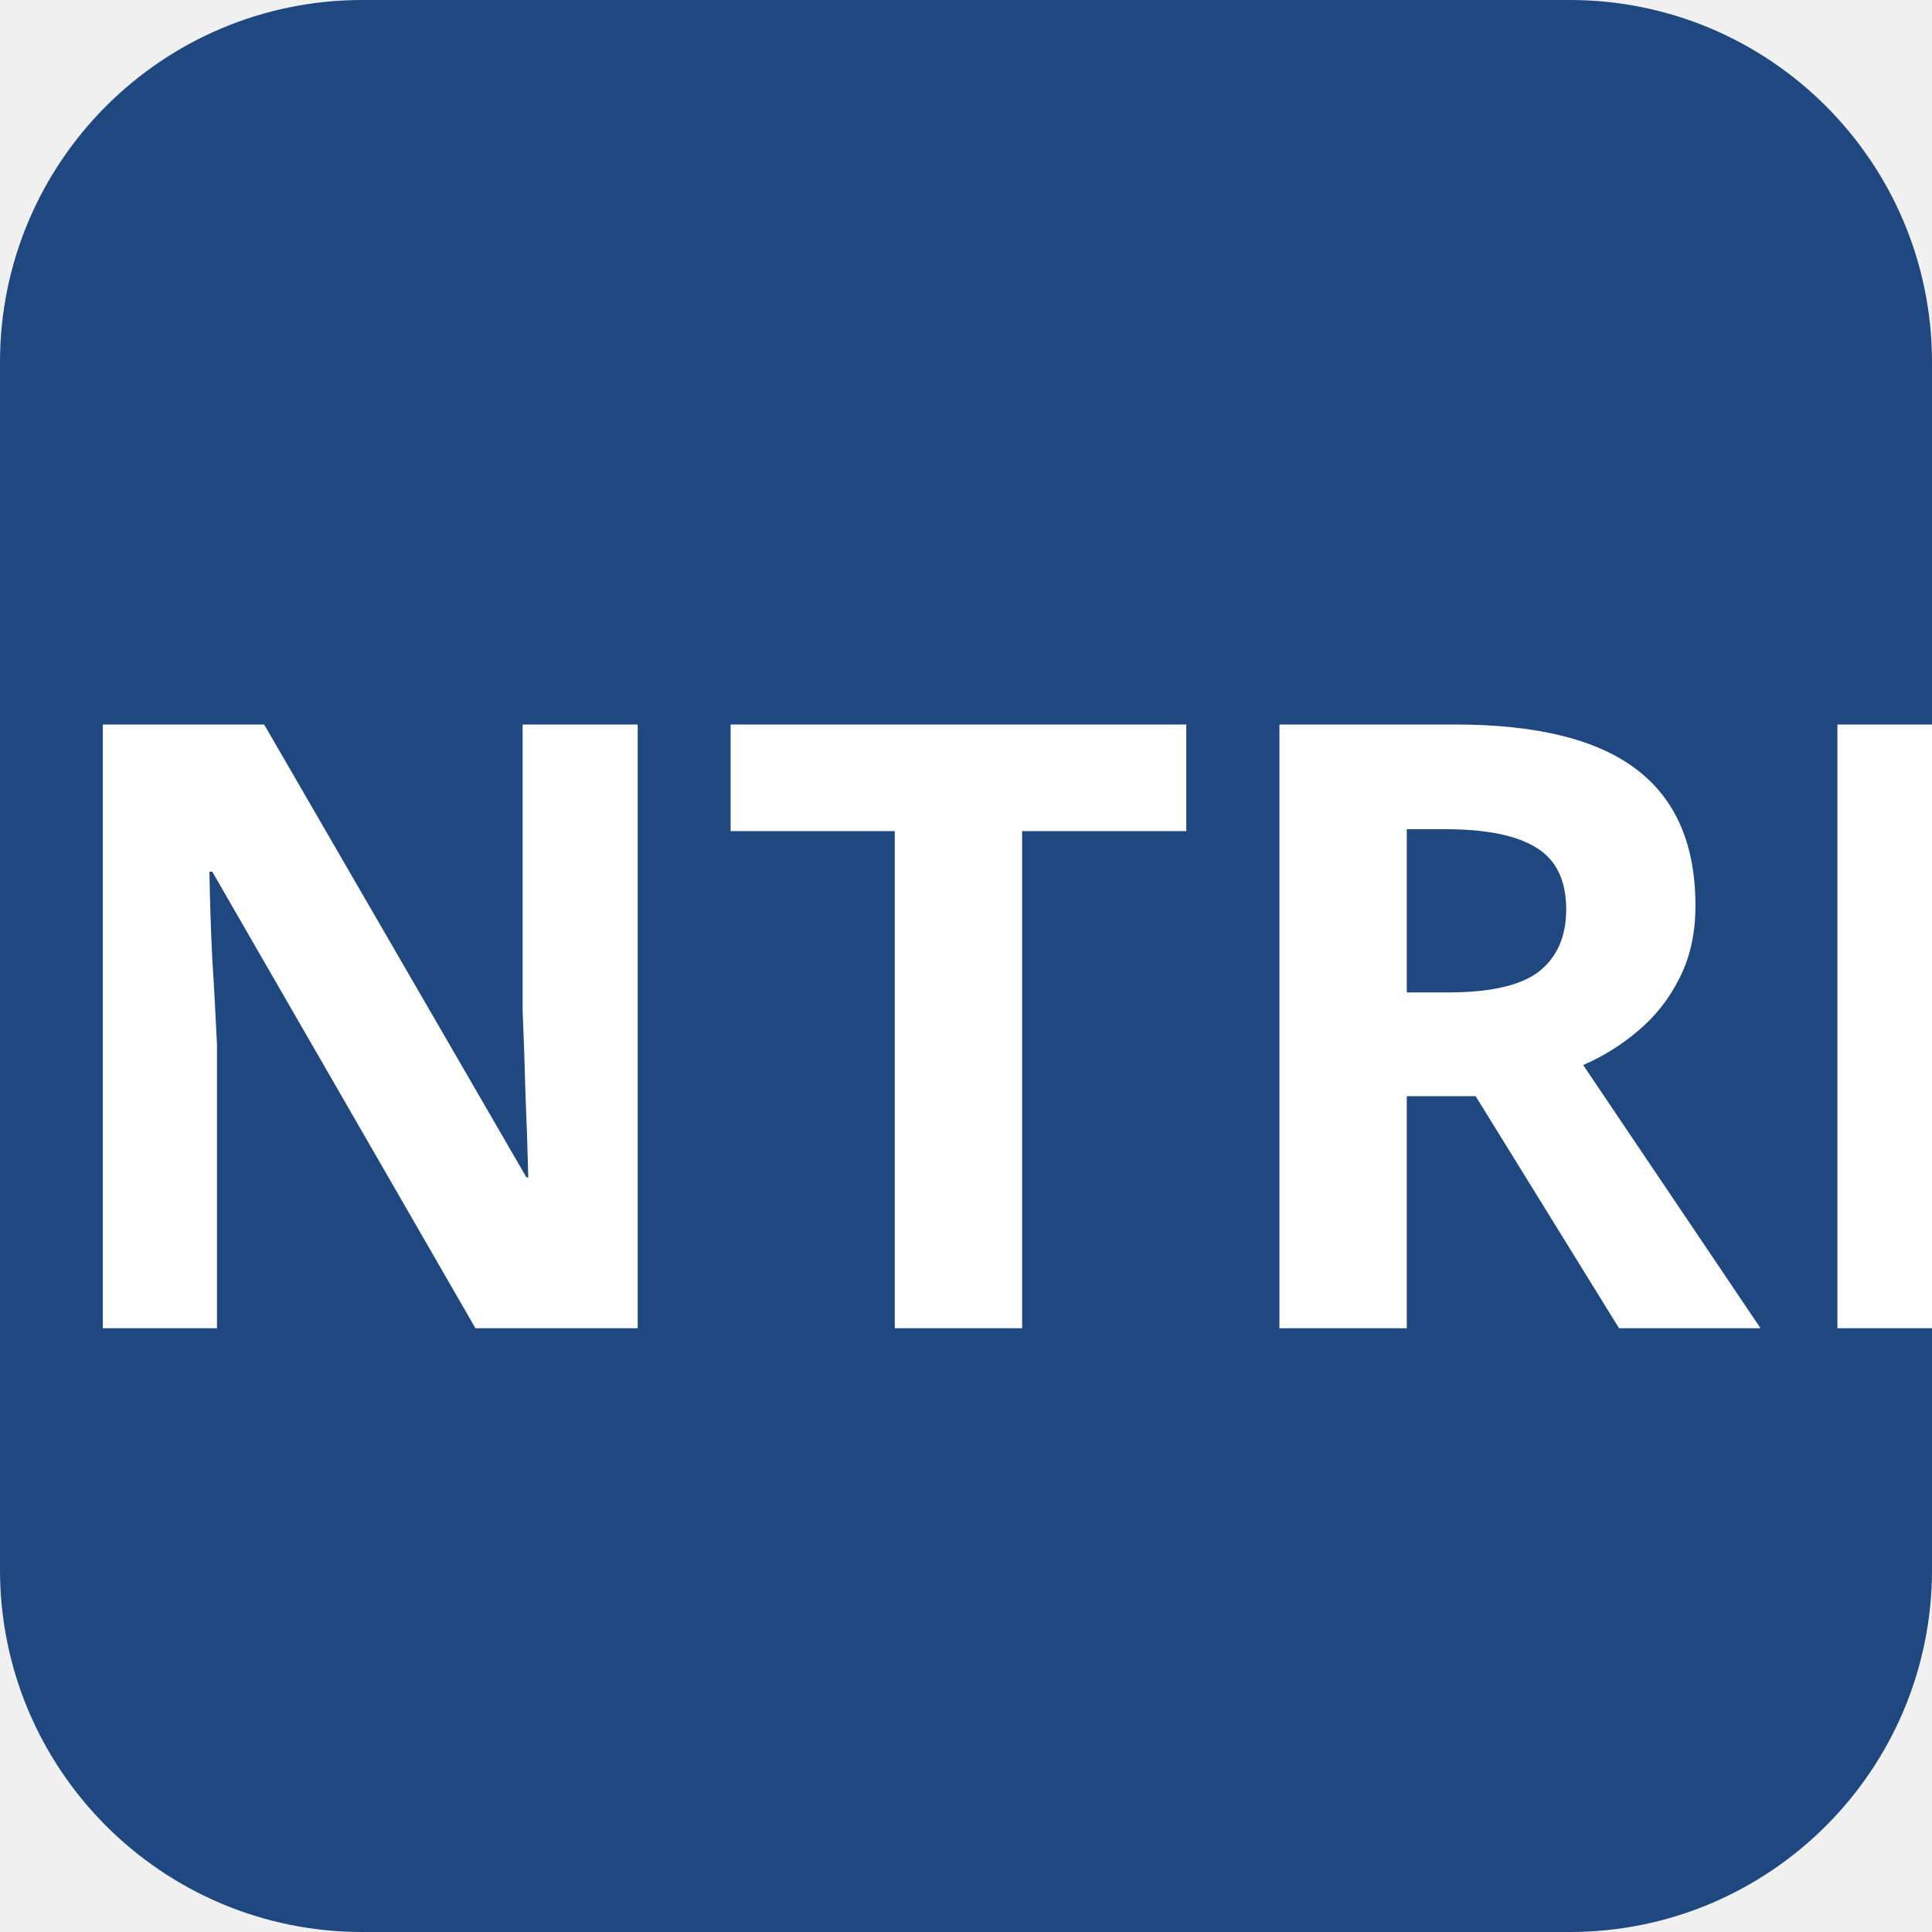
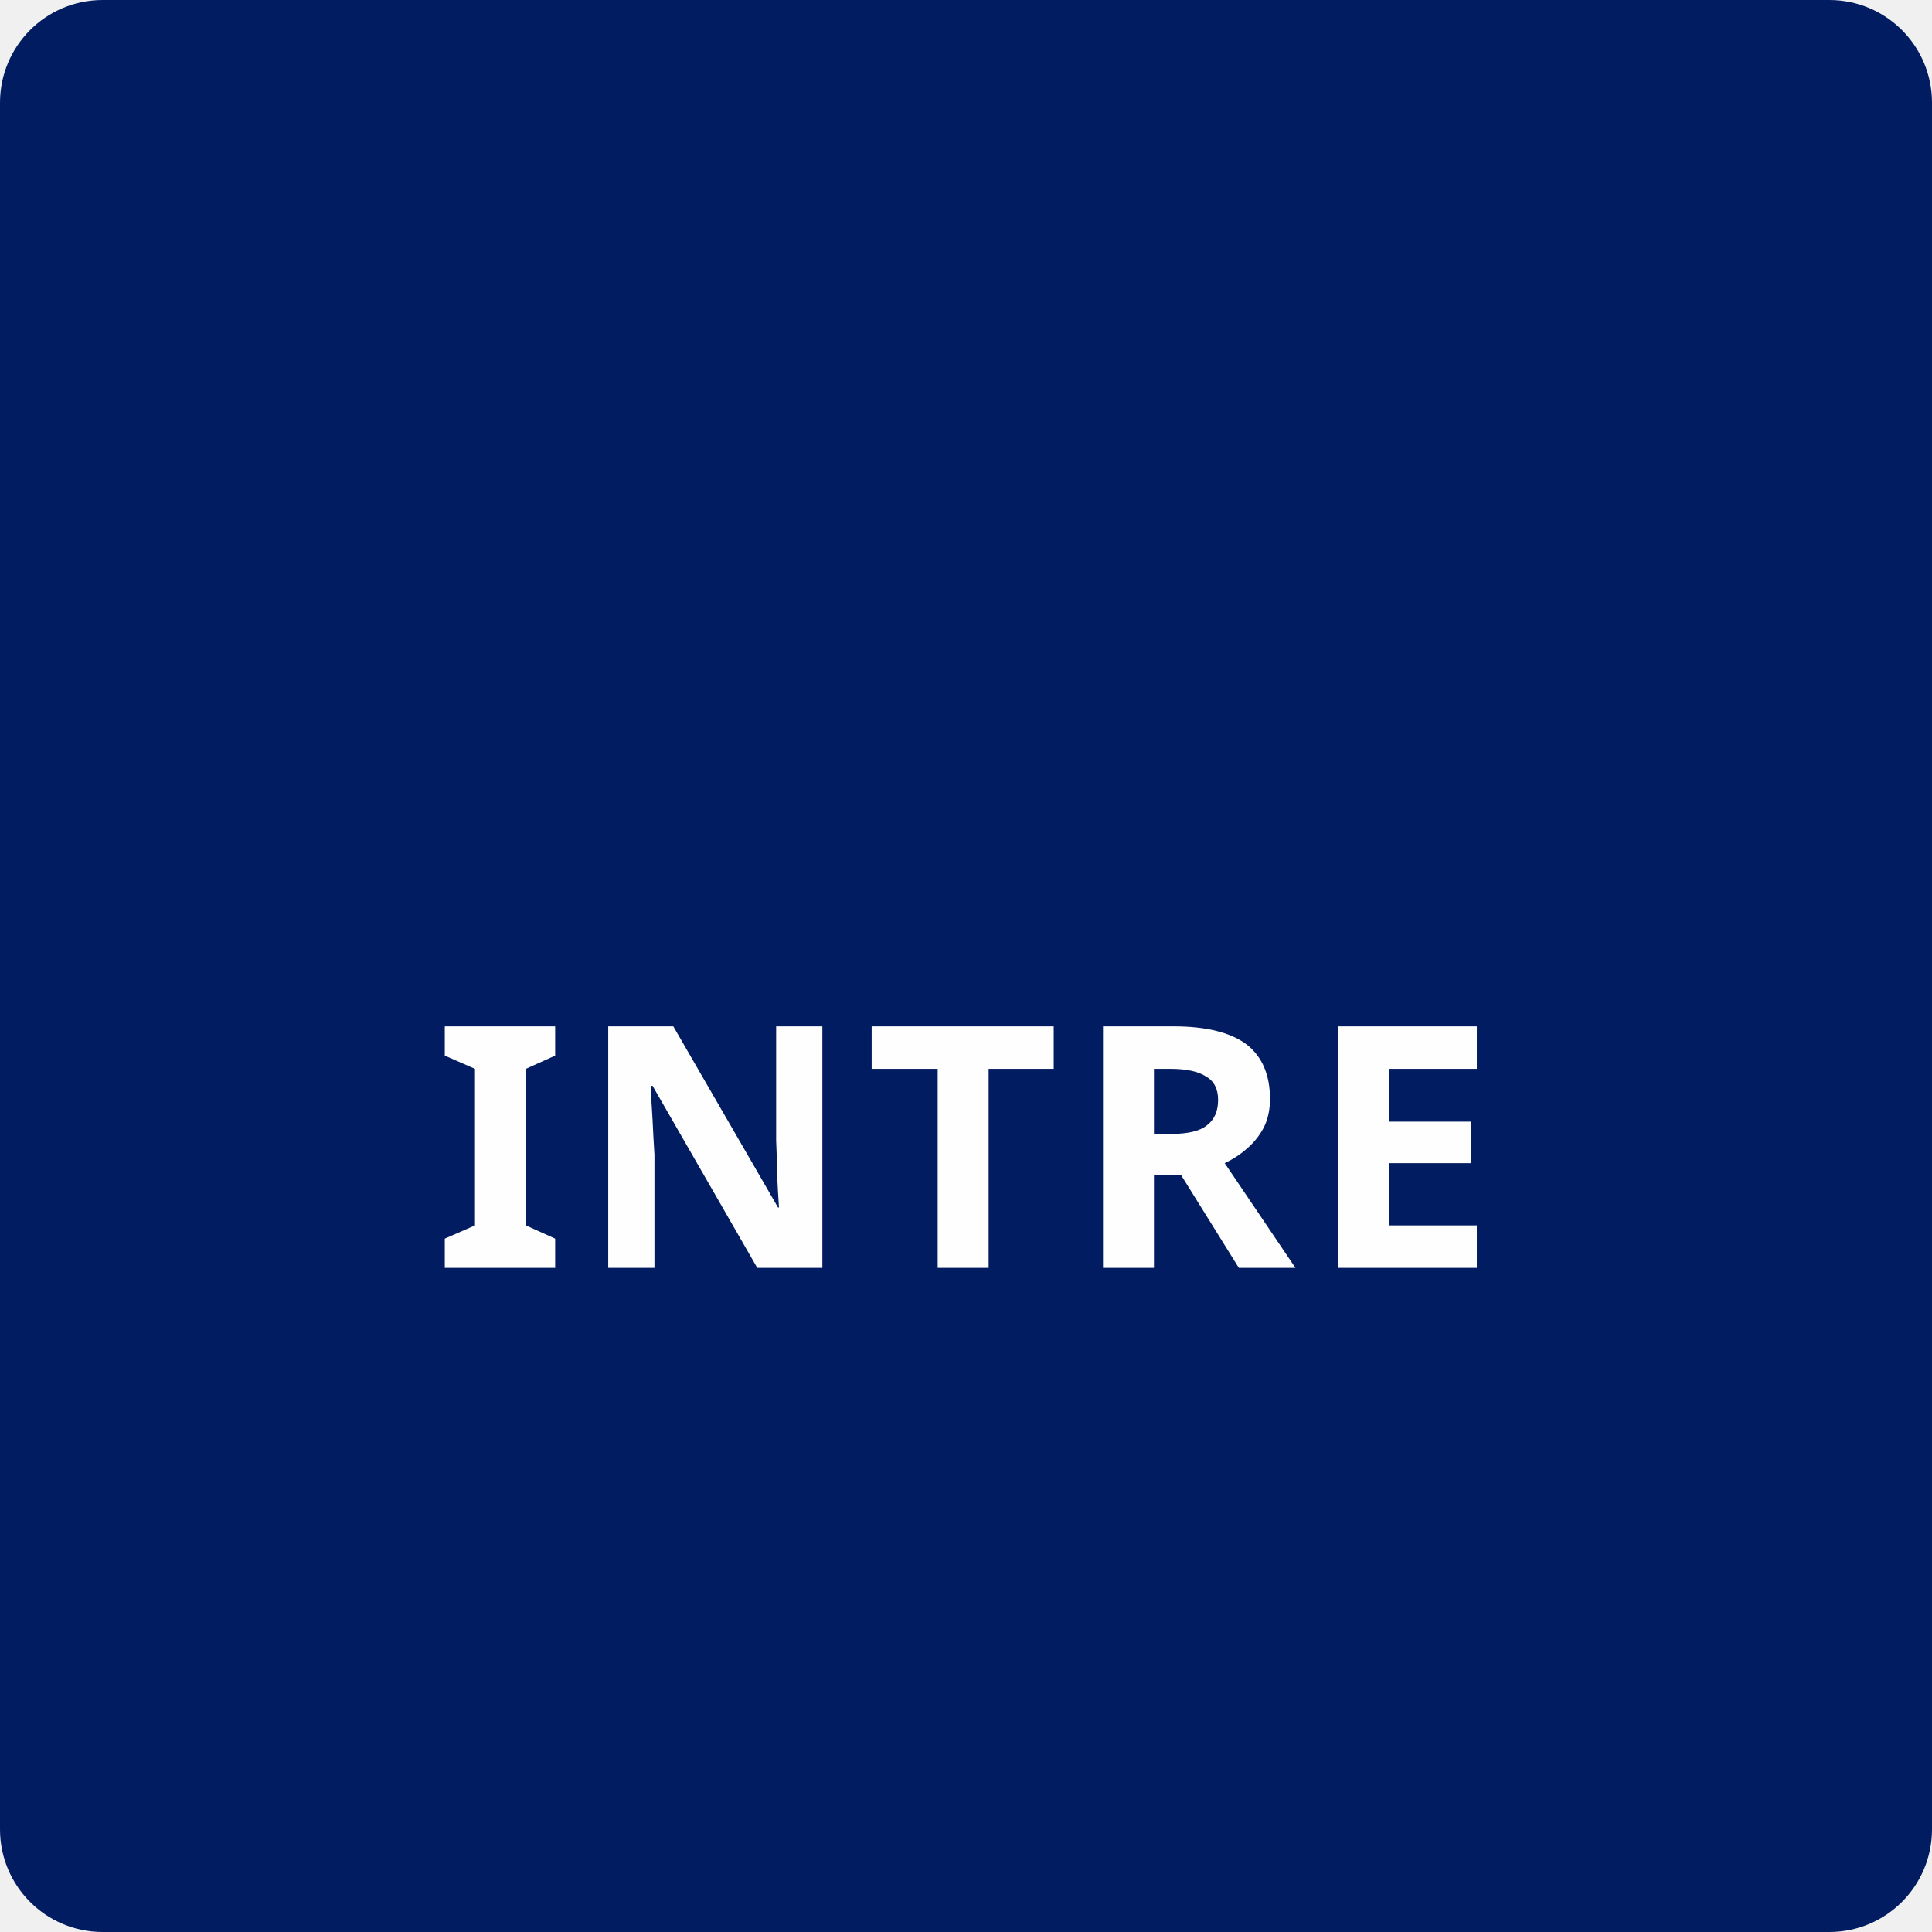
<svg xmlns="http://www.w3.org/2000/svg" width="32" height="32" viewBox="0 0 32 32">
-   <rect width="32" height="32" rx="6" fill="#1F4880" />
-   <text x="16" y="22" text-anchor="middle" font-family="'Josefin Sans','Century Gothic',sans-serif" font-weight="600" font-size="14" fill="#ffffff">INTRE</text>
+   <rect width="32" height="32" rx="1.7" fill="#011C60" />
+   <text x="16" y="21" text-anchor="middle" font-family="'Josefin Sans','Century Gothic','Futura',sans-serif" font-weight="600" font-size="5.6" letter-spacing="0.2" fill="#FEFEFE">INTRE</text>
</svg>
